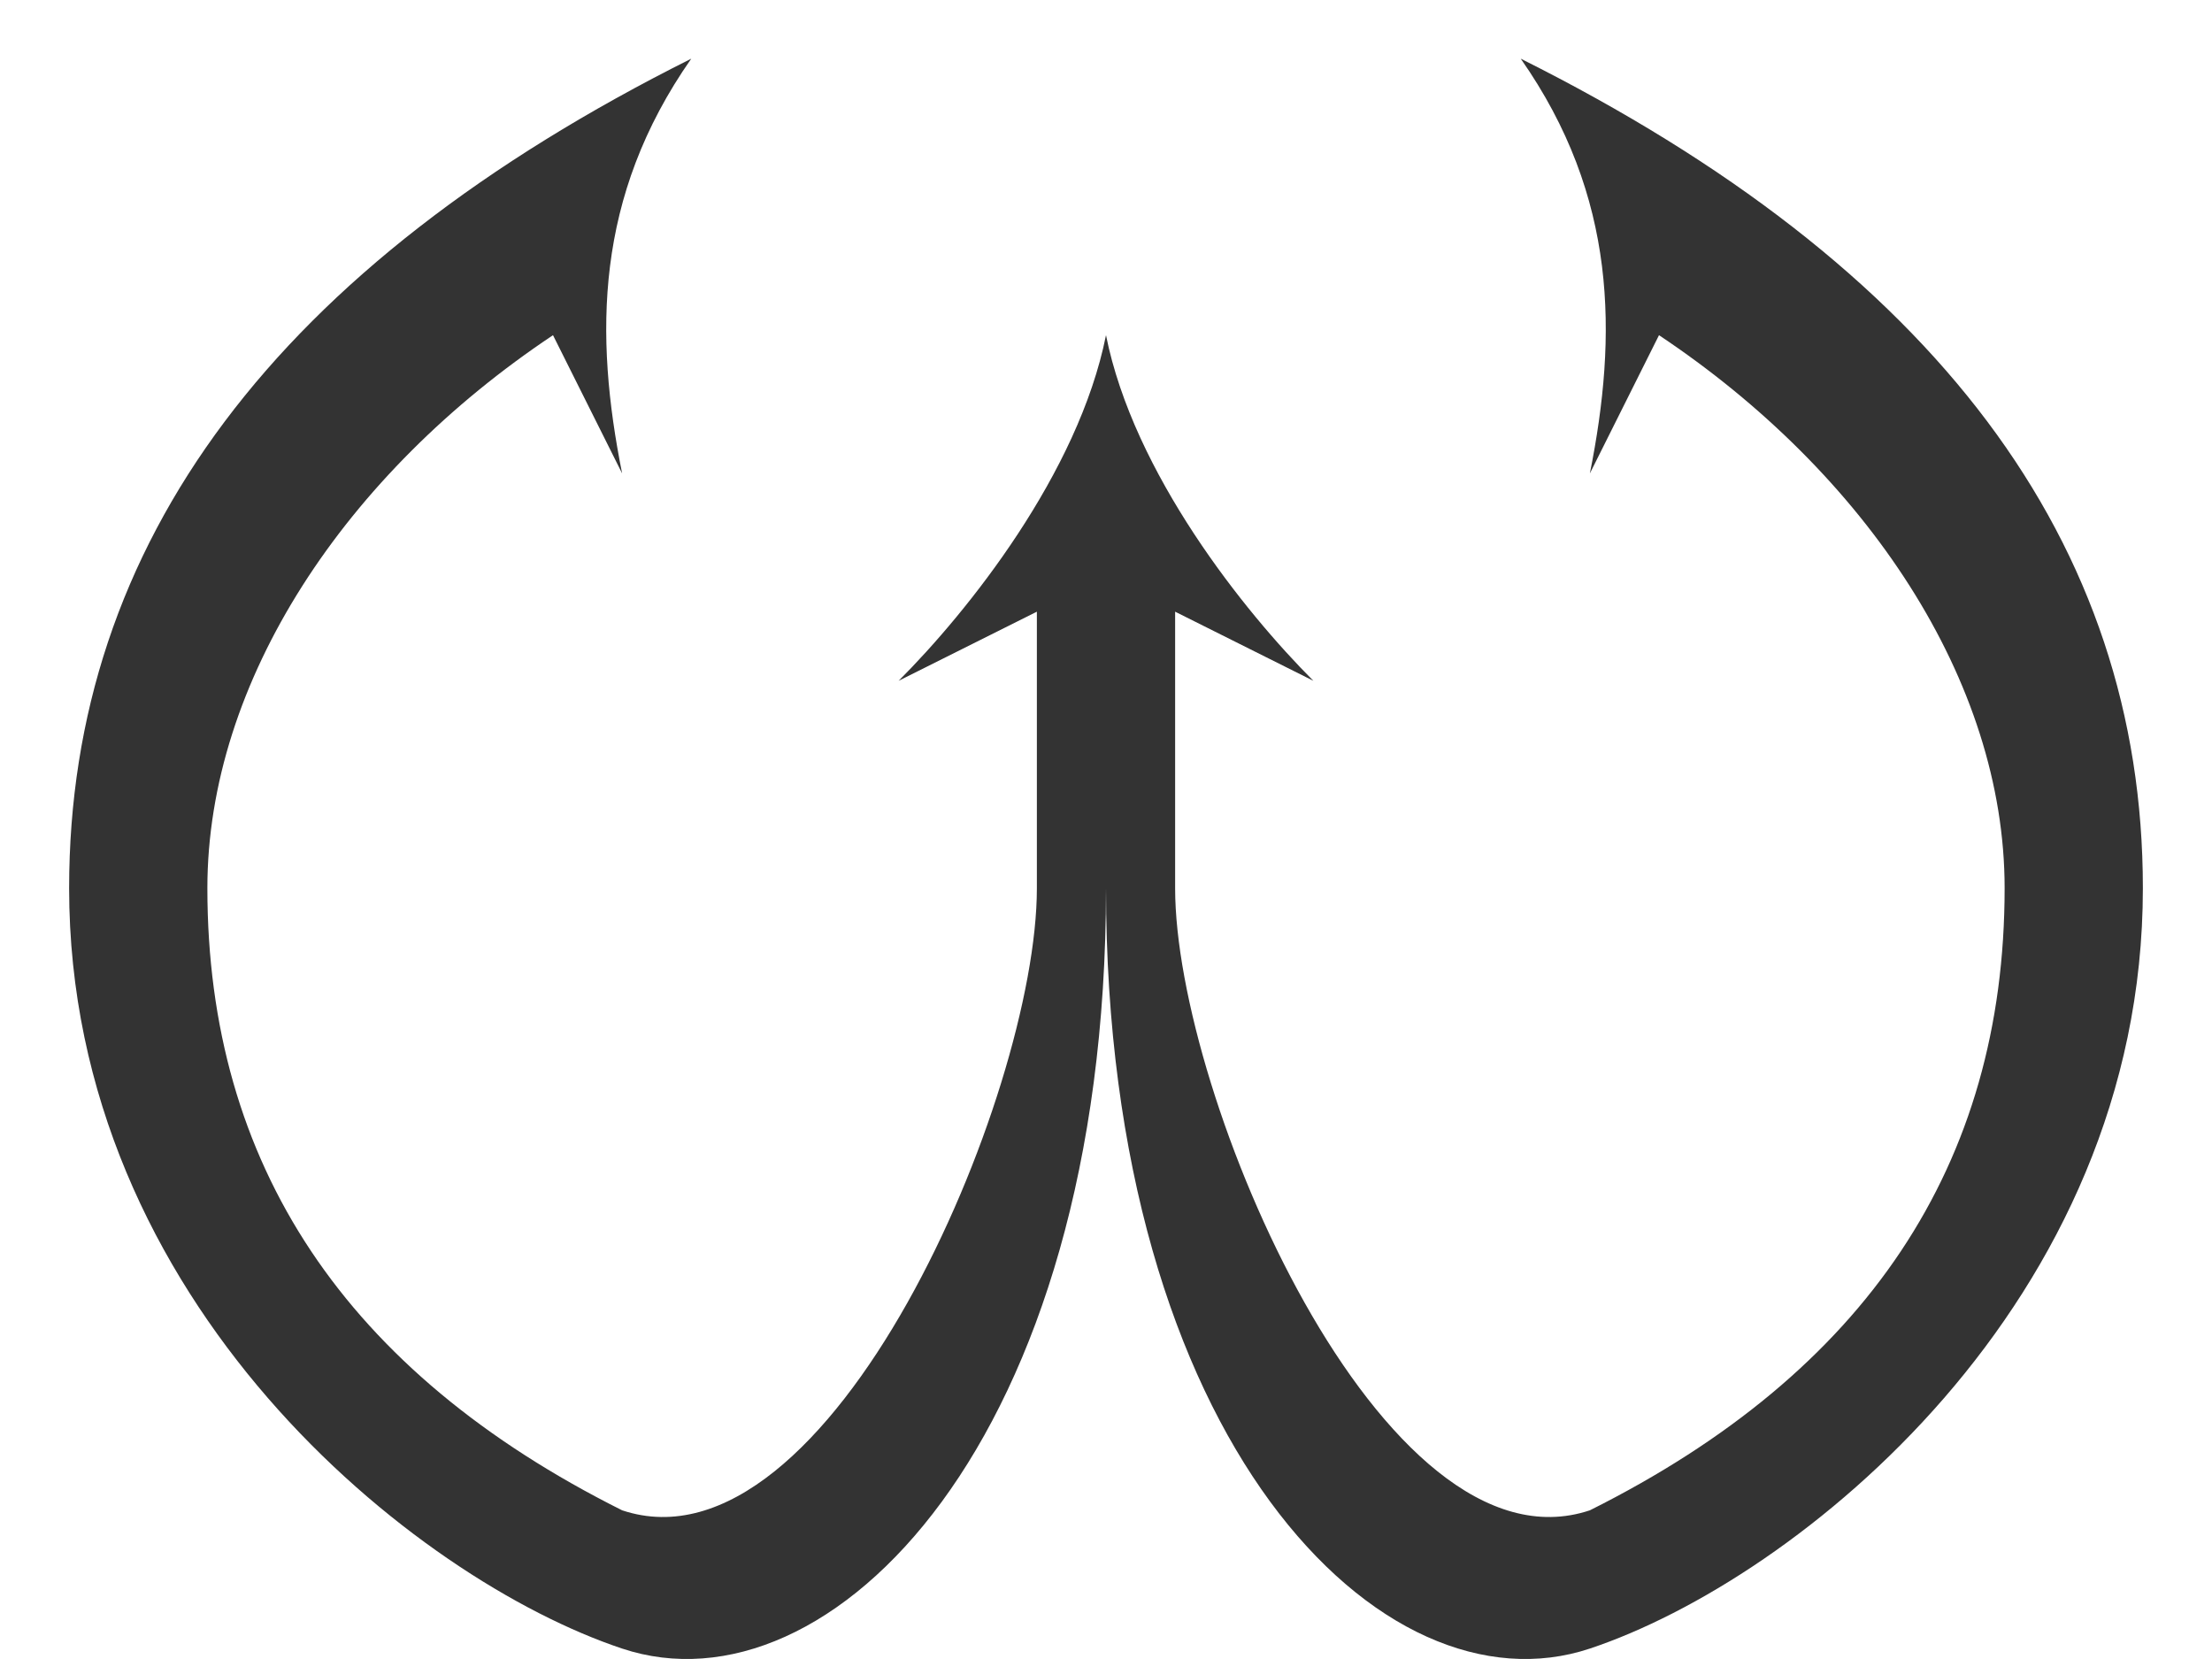
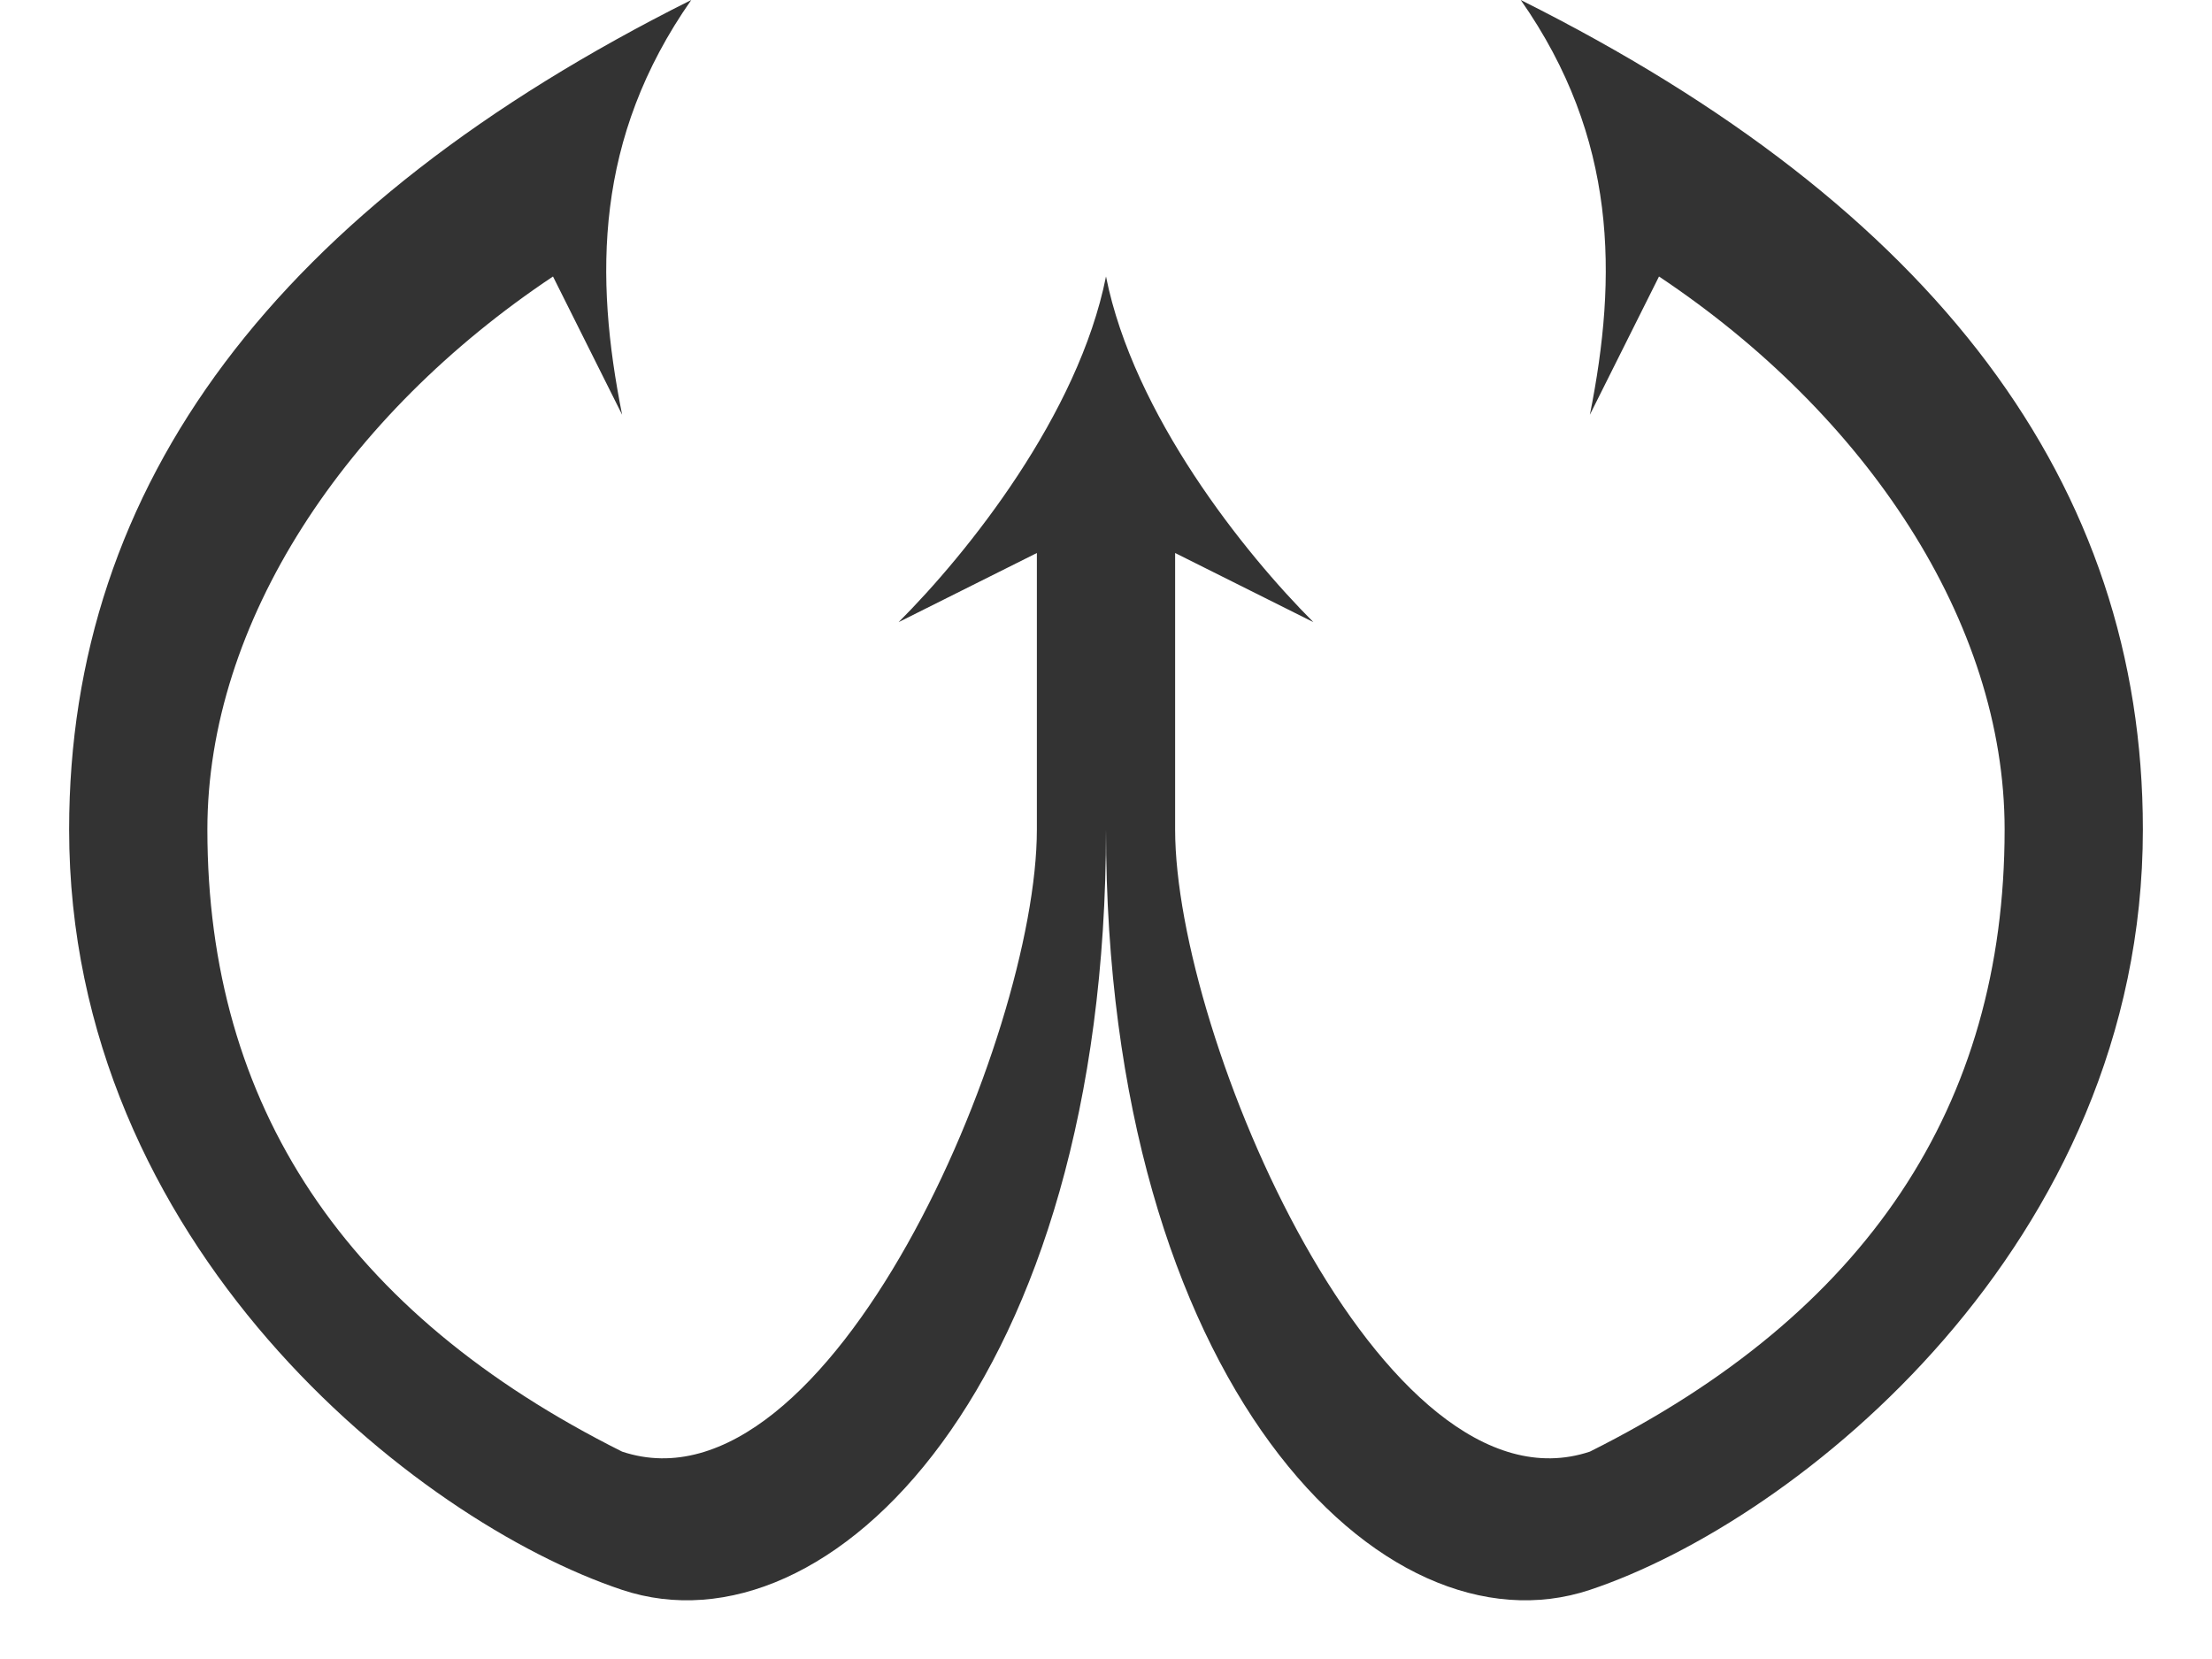
<svg xmlns="http://www.w3.org/2000/svg" version="1.1" width="160" height="120">
-   <path fill="#333" stroke="none" d="m 80,24.245     c 2,10 10,20 15,25     l -10,-5     0,20     c 0,15 15,50 30,45     20,-10 30,-25 30,-45     0,-15 -10,-30 -25,-40     l -5,10     c 2,-10 2,-20 -5,-30     30,15 45,35 45,60     0,30 -25,50 -40,55     -15,5 -35,-15 -35,-55     0,40 -20,60 -35,55     -15,-5 -40,-25 -40,-55     0,-25 15,-45 45,-60     -7,10 -7,20 -5,30     l -5,-10     c -15,10 -25,25 -25,40     0,20 10,35 30,45     15,5 30,-30 30,-45     l 0,-20     -10,5     c 5,-5 13,-15 15,-25     z" />
+   <path fill="#333" stroke="none" d="m 80,20     c 2,10 10,20 15,25     l -10,-5     0,20     c 0,15 15,50 30,45     20,-10 30,-25 30,-45     0,-15 -10,-30 -25,-40     l -5,10     c 2,-10 2,-20 -5,-30     30,15 45,35 45,60     0,30 -25,50 -40,55     -15,5 -35,-15 -35,-55     0,40 -20,60 -35,55     -15,-5 -40,-25 -40,-55     0,-25 15,-45 45,-60     -7,10 -7,20 -5,30     l -5,-10     c -15,10 -25,25 -25,40     0,20 10,35 30,45     15,5 30,-30 30,-45     l 0,-20     -10,5     c 5,-5 13,-15 15,-25     z" />
</svg>
